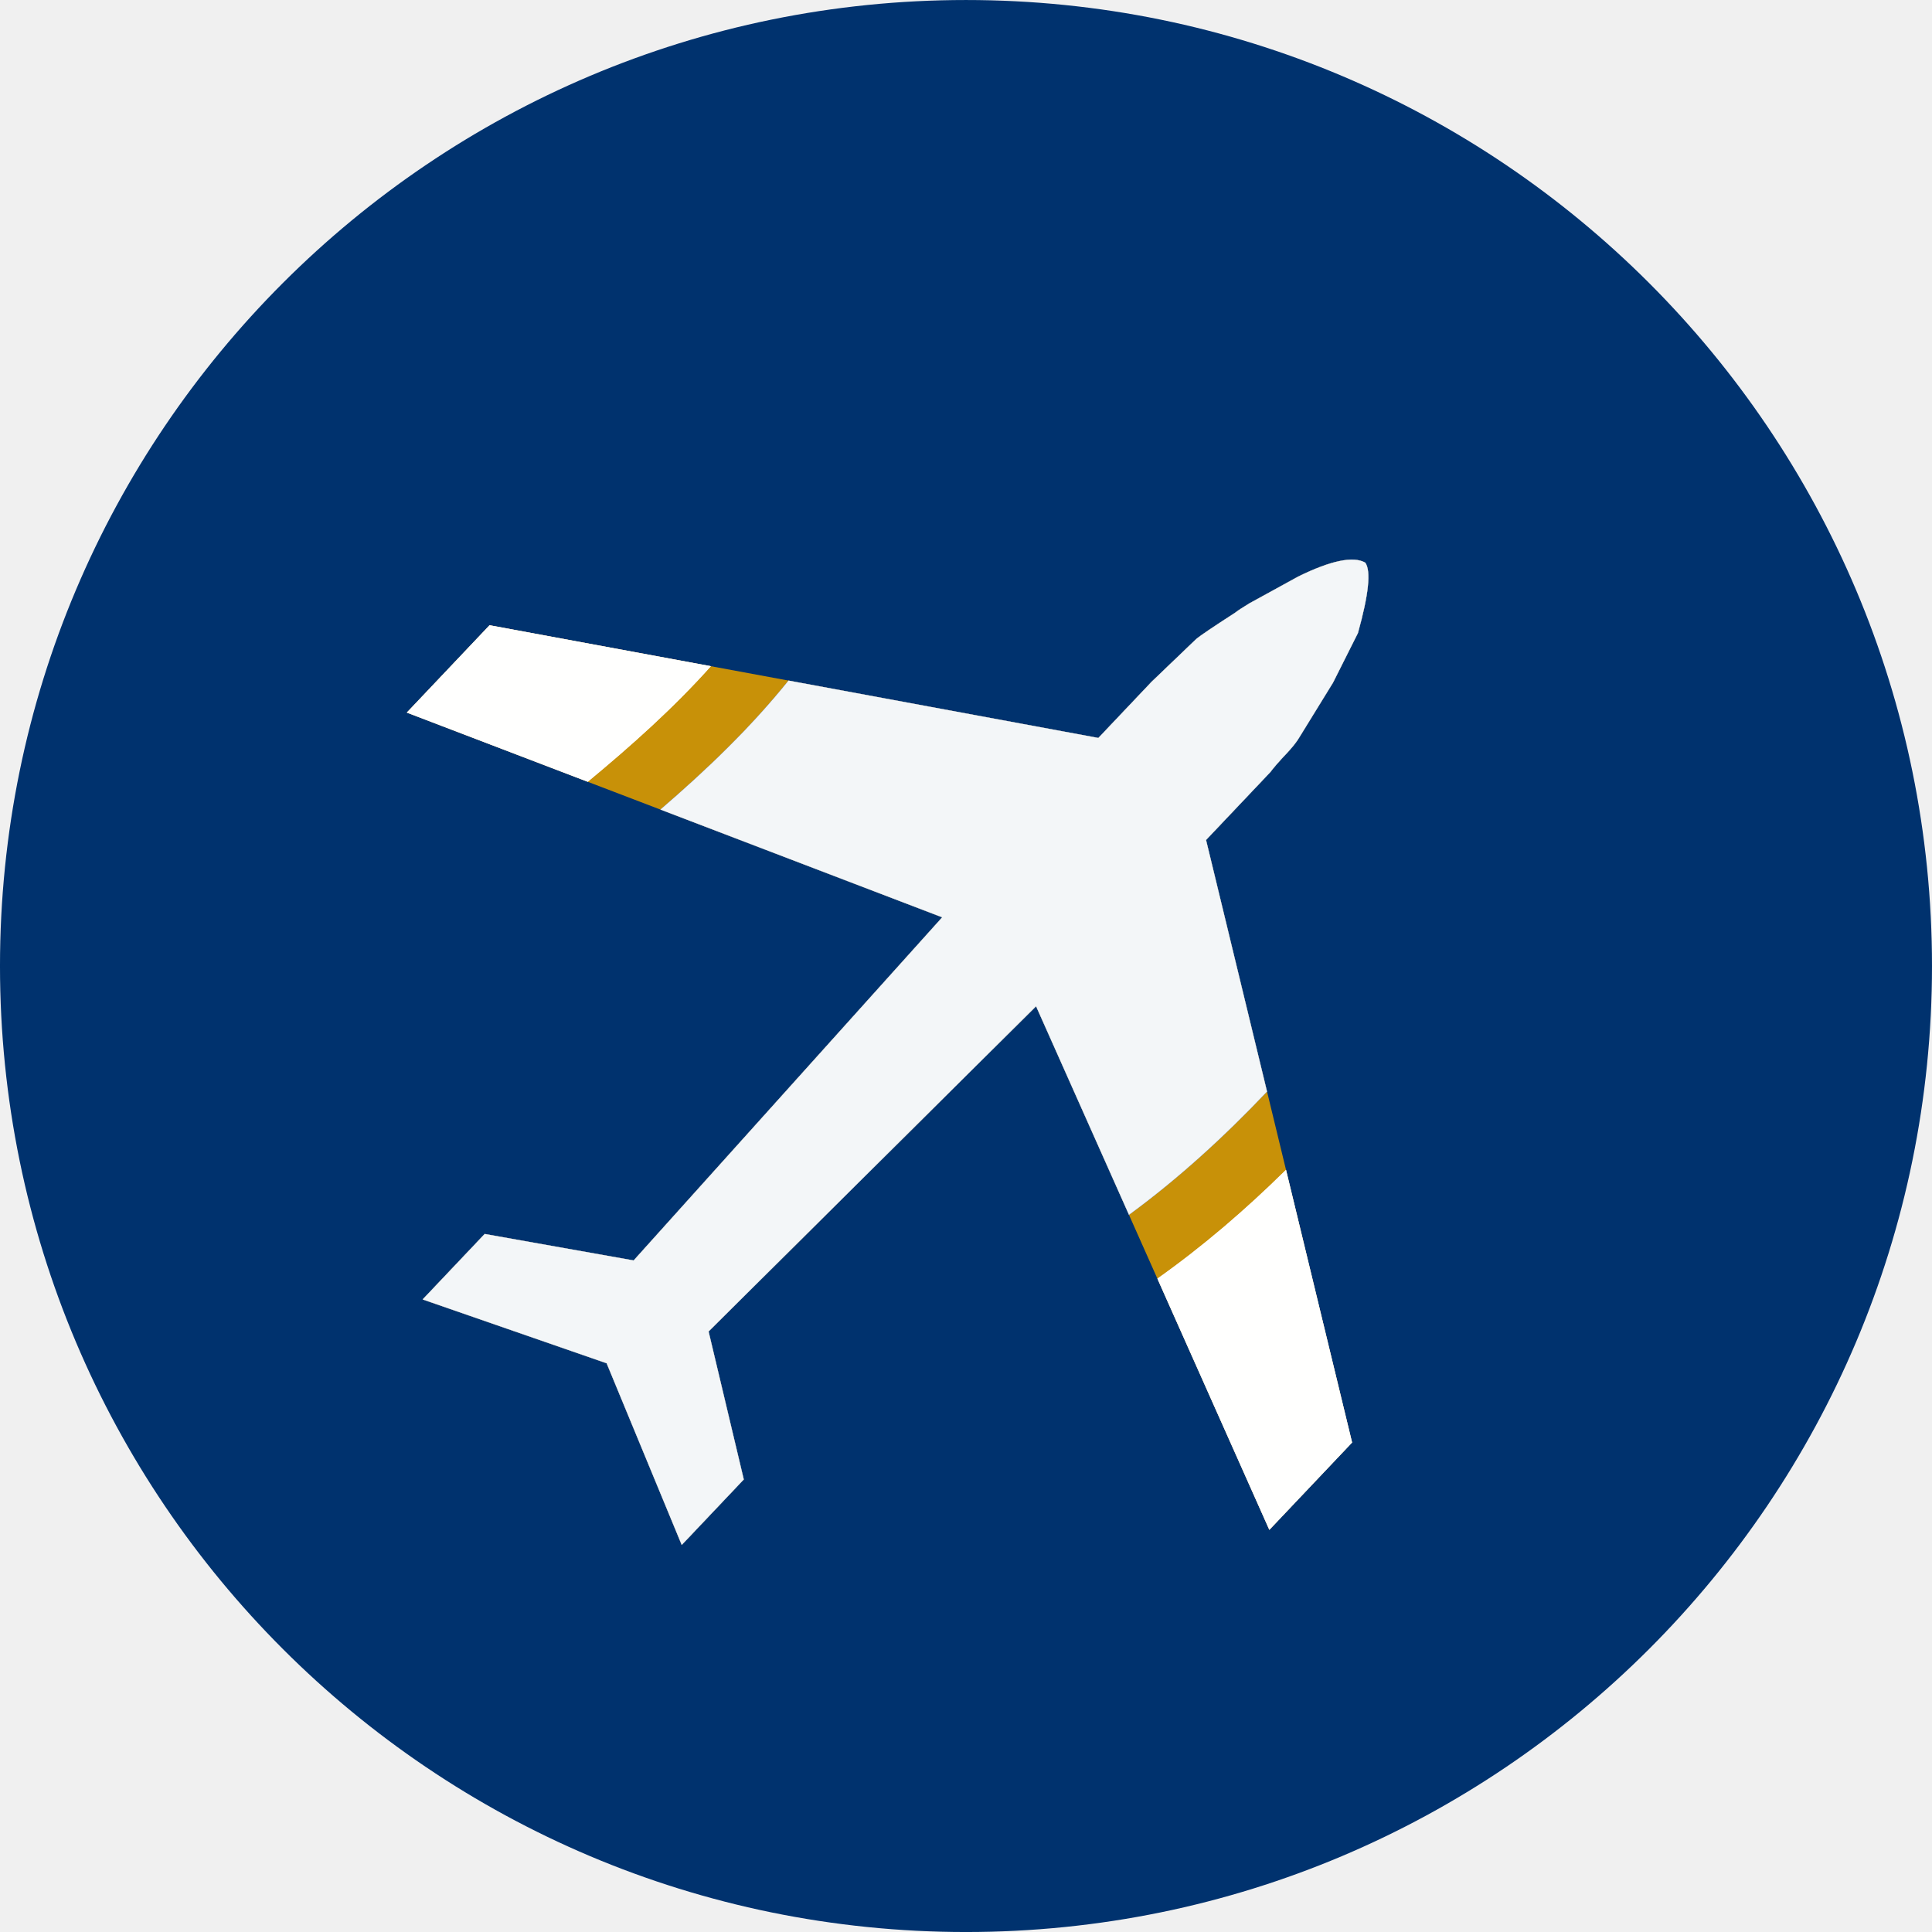
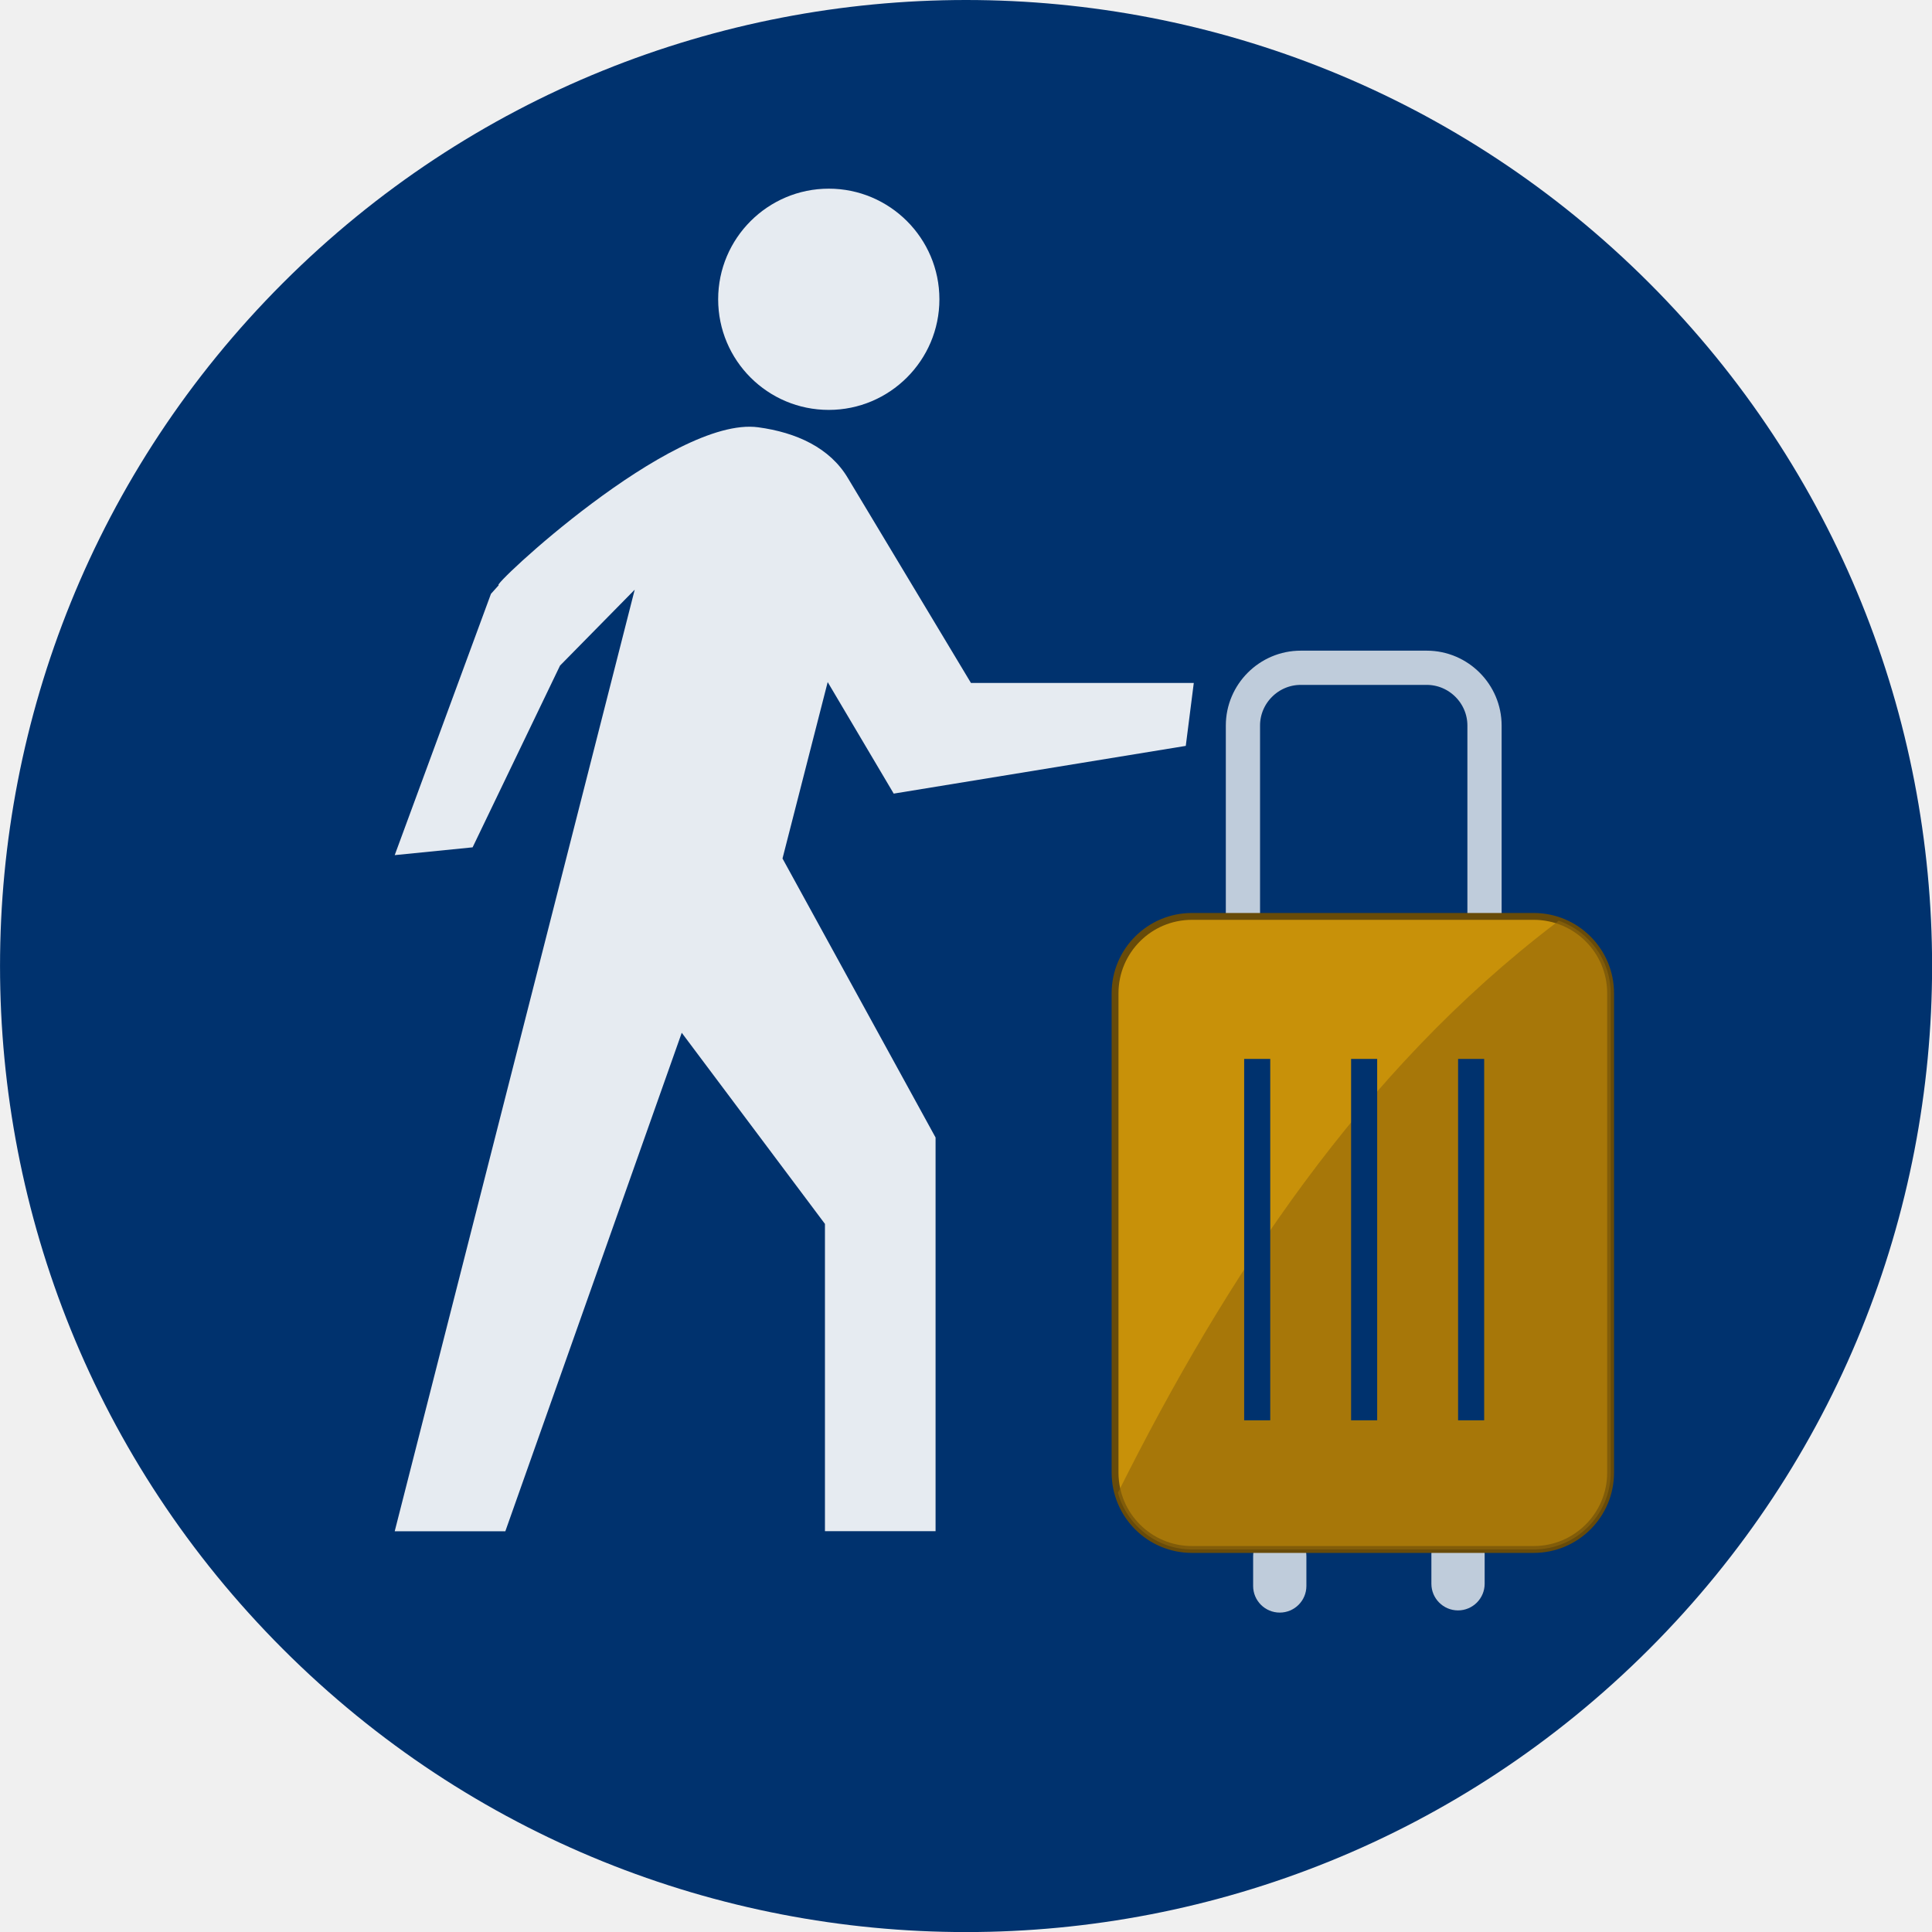
- <svg xmlns="http://www.w3.org/2000/svg" version="1.1" x="0px" y="0px" width="40px" height="40px" viewBox="-453.618 605.063 282.232 282.232" enable-background="new -453.618 605.063 282.232 282.232" xml:space="preserve">
-   <g id="_x2D_--" display="none">
- </g>
-   <g id="fond">
-     <circle fill="#00326E" cx="-312.503" cy="746.181" r="141.116" />
+ <svg xmlns="http://www.w3.org/2000/svg" width="40px" height="40px" viewBox="0 0 282.23 282.23">
+   <g id="_00326E">
+     <circle cx="141.12" cy="141.12" r="141.12" transform="translate(-58.45 141.12) rotate(-45)" style="fill:#00326e;" />
  </g>
-   <g id="A" display="none">
-     <g id="Calque_2" display="inline">
- 	</g>
-     <g id="Calque_7" display="inline">
- 	</g>
-   </g>
-   <g id="B">
-     <g>
-       <path fill="#C89108" d="M-271.11,693.2l7.147-3.922c4.771-2.342,8.033-3.016,9.789-2.025c0.862,1.219,0.504,4.648-1.07,10.287    l-3.639,7.246l-4.865,7.902c-0.397,0.701-1.081,1.568-2.054,2.594c-0.975,1.029-1.729,1.895-2.261,2.6l-1.612,1.701l-7.758,8.188    l21.333,88.02l-12.09,12.76l-34.078-76.484l-47.835,47.502l5.142,21.621l-9.068,9.57l-10.973-26.543l-26.881-9.326l9.068-9.57    l21.76,3.869l45.071-50.121l-78.208-29.91l12.09-12.76l88.933,16.463l7.758-8.188l6.566-6.291c0.606-0.5,2.474-1.758,5.597-3.777    C-272.776,694.245-272.063,693.778-271.11,693.2z" />
-     </g>
-     <g opacity="0.8">
-       <path fill="#FFFFFF" d="M-349.766,702.383l-32.336-5.985l-12.09,12.76l26.434,10.109    C-361.383,713.985-355.227,708.49-349.766,702.383z" />
-       <path fill="#FFFFFF" d="M-254.173,687.253c-1.756-0.99-5.018-0.316-9.789,2.025l-7.147,3.922    c-0.953,0.578-1.666,1.045-2.138,1.404c-3.124,2.02-4.991,3.277-5.597,3.777l-6.566,6.291l-7.758,8.188l-45.261-8.379    c-5.545,6.892-11.956,13.034-18.714,18.845l41.159,15.741l-45.071,50.121l-21.76-3.869l-9.068,9.57l26.881,9.326l10.973,26.543    l9.068-9.57l-5.142-21.621l47.835-47.502l13.574,30.465c7.268-5.322,13.947-11.448,20.17-18.006l-8.908-36.754l7.758-8.188    l1.612-1.701c0.533-0.705,1.287-1.57,2.261-2.6c0.973-1.025,1.657-1.893,2.054-2.594l4.865-7.902l3.639-7.246    C-253.669,691.901-253.312,688.472-254.173,687.253z" />
-       <path fill="#FFFFFF" d="M-284.542,791.849l16.353,36.701l12.09-12.76l-9.655-39.837    C-271.608,781.731-277.849,787.103-284.542,791.849z" />
-     </g>
-     <g opacity="0.98">
-       <path fill="#FFFFFF" d="M-349.766,702.383l-32.336-5.985l-12.09,12.76l26.434,10.109    C-361.383,713.985-355.227,708.49-349.766,702.383z" />
-       <path fill="#00326E" d="M-254.173,687.253c-1.756-0.99-5.018-0.316-9.789,2.025l-7.147,3.922    c-0.953,0.578-1.666,1.045-2.138,1.404c-3.124,2.02-4.991,3.277-5.597,3.777l-6.566,6.291l-7.758,8.188l-45.261-8.379    c-5.545,6.892-11.956,13.034-18.714,18.845l41.159,15.741l-45.071,50.121l-21.76-3.869l-9.068,9.57l26.881,9.326l10.973,26.543    l9.068-9.57l-5.142-21.621l47.835-47.502l13.574,30.465c7.268-5.322,13.947-11.448,20.17-18.006l-8.908-36.754l7.758-8.188    l1.612-1.701c0.533-0.705,1.287-1.57,2.261-2.6c0.973-1.025,1.657-1.893,2.054-2.594l4.865-7.902l3.639-7.246    C-253.669,691.901-253.312,688.472-254.173,687.253z" />
-       <path fill="#FFFFFF" d="M-284.542,791.849l16.353,36.701l12.09-12.76l-9.655-39.837    C-271.608,781.731-277.849,787.103-284.542,791.849z" />
-     </g>
-     <path opacity="0.95" fill="#FFFFFF" d="M-254.173,687.253c-1.756-0.99-5.018-0.316-9.789,2.025l-7.147,3.922   c-0.953,0.578-1.666,1.045-2.138,1.404c-3.124,2.02-4.991,3.277-5.597,3.777l-6.566,6.291l-7.758,8.188l-45.261-8.379   c-5.545,6.892-11.956,13.034-18.714,18.845l41.159,15.741l-45.071,50.121l-21.76-3.869l-9.068,9.57l26.881,9.326l10.973,26.543   l9.068-9.57l-5.142-21.621l47.835-47.502l13.574,30.465c7.268-5.322,13.947-11.448,20.17-18.006l-8.908-36.754l7.758-8.188   l1.612-1.701c0.533-0.705,1.287-1.57,2.261-2.6c0.973-1.025,1.657-1.893,2.054-2.594l4.865-7.902l3.639-7.246   C-253.669,691.901-253.312,688.472-254.173,687.253z" />
-   </g>
-   <g id="C" display="none">
-     <g display="inline">
-       <path fill="#FFFFFF" d="M-196.456,714.953l-13.027,4.268c-9.434,17.371-17.183,35.189-23.247,53.457    c-5.84,17.445-10.856,37.435-15.049,59.971l9.097,12.466l-5.166,3.818l-6.738-9.209c-20.515-3.818-40.918-5.728-61.206-5.728    c-20.215,0-40.581,1.909-61.094,5.728l-6.738,9.209l-5.166-3.818l9.097-12.466c-4.194-22.536-9.209-42.525-15.049-59.971    c-6.064-18.268-13.813-36.086-23.247-53.457l-13.027-4.268l2.021-6.064l12.578,4.043c20.288-11.08,37.92-22.124,52.896-33.13    c16.021-11.829,30.884-25.044,44.585-39.644v-12.129h6.401v12.129c13.701,14.6,28.563,27.814,44.585,39.644    c14.974,11.006,32.642,22.05,53.008,33.13l12.466-4.043L-196.456,714.953z M-356.49,806.145    c-1.572-10.93-4.941-24.146-10.107-39.644c-5.391-16.172-10.407-28.45-15.049-36.836l-23.696-7.637    c8.76,16.846,15.647,32.905,20.664,48.179c5.54,17.07,10.181,35.601,13.926,55.591L-356.49,806.145z M-314.937,674.187v-24.932    c-13.552,13.926-26.992,25.757-40.317,35.488c-14.751,10.708-31.147,20.964-49.189,30.771l23.022,7.524    c10.032-4.865,21.787-12.277,35.264-22.236C-331.633,690.098-321.226,681.225-314.937,674.187z M-314.937,704.284v-21.001    c-6.738,6.814-15.723,14.301-26.953,22.461c-12.354,8.984-22.798,15.648-31.333,19.99l21.563,6.963    c6.738-3.668,13.252-7.822,19.541-12.466C-325.831,715.59-320.103,710.275-314.937,704.284z M-338.072,780.876    c-1.423-7.337-3.332-14.6-5.728-21.787c-2.246-6.812-5.278-13.477-9.097-19.99l-20.215-6.626    c4.268,8.461,8.46,18.979,12.578,31.558c4.565,14.077,7.598,25.794,9.097,35.151L-338.072,780.876z M-255.865,832.424    l-14.712-20.215c-10.107-2.021-23.809-3.032-41.104-3.032c-17.37,0-31.108,1.011-41.216,3.032l-14.6,20.215    c19.69-3.22,38.257-4.829,55.703-4.829C-294.273,827.595-275.63,829.204-255.865,832.424z M-275.855,804.909l-12.578-17.183    c-7.788-1.646-15.537-2.471-23.247-2.471c-7.788,0-15.573,0.824-23.359,2.471l-12.466,17.183    c9.883-1.497,21.787-2.246,35.713-2.246C-297.793,802.663-285.813,803.412-275.855,804.909z M-316.285,750.891l-27.852-8.984    c2.845,5.391,4.979,10.295,6.401,14.712c1.646,5.466,3.145,11.343,4.492,17.632L-316.285,750.891z M-314.937,744.602v-30.996    c-4.567,4.867-8.872,8.723-12.915,11.567c-4.792,3.444-10.107,6.813-15.947,10.107L-314.937,744.602z M-293.824,780.314    l-17.856-24.595l-17.969,24.595c6.514-1.047,12.466-1.572,17.856-1.572S-300.413,779.268-293.824,780.314z M-218.917,715.515    c-18.12-9.808-34.517-20.063-49.189-30.771c-13.403-9.731-26.88-21.563-40.43-35.488v24.932    c6.289,7.038,16.694,15.911,31.221,26.616c13.477,9.959,25.229,17.371,35.264,22.236L-218.917,715.515z M-250.25,725.734    c-8.535-4.342-18.979-11.006-31.333-19.99c-11.23-8.16-20.215-15.646-26.953-22.461v21.001    c5.166,5.991,10.894,11.306,17.183,15.947c6.289,4.644,12.803,8.798,19.541,12.466L-250.25,725.734z M-279.673,735.28    c-5.84-3.294-11.157-6.663-15.947-10.107c-4.043-2.845-8.35-6.7-12.915-11.567v30.996L-279.673,735.28z M-279.336,741.906    l-27.852,8.984l16.958,23.359c1.348-6.289,2.845-12.166,4.492-17.632C-284.317,752.201-282.183,747.297-279.336,741.906z     M-250.362,732.473l-20.215,6.626c-6.738,11.606-11.68,25.532-14.824,41.777l13.364,18.306c1.497-9.357,4.529-21.074,9.097-35.151    C-258.824,751.452-254.629,740.934-250.362,732.473z M-218.13,722.028l-23.696,7.637c-4.644,8.386-9.658,20.664-15.049,36.836    c-5.166,15.498-8.535,28.714-10.107,39.644l14.263,19.653c3.743-19.99,8.384-38.521,13.926-55.591    C-233.78,754.934-226.89,738.874-218.13,722.028z" />
-     </g>
+   <g id="C">
+     <rect x="183.06" y="223.44" width="7.78" height="12.13" rx="3.89" ry="3.89" style="fill:#fff; opacity:.75;" />
+     <rect x="209.1" y="223.12" width="7.78" height="12.13" rx="3.89" ry="3.89" style="fill:#fff; opacity:.75;" />
+     <path d="m216.86,139.38v-33.39c0-4.64-3.8-8.44-8.44-8.44h-18.41c-4.64,0-8.44,3.8-8.44,8.44v33.83c11.76-.07,23.52-.34,35.29-.44Z" style="fill:none; opacity:.75; stroke:#fff; stroke-miterlimit:10; stroke-width:5px;" />
+     <rect x="152.85" y="143.92" width="92.48" height="72.39" rx="11.23" ry="11.23" transform="translate(379.2 -18.98) rotate(90)" style="fill:#c89109; stroke:#684b09; stroke-miterlimit:10;" />
+     <path d="m227.69,134.49c-.14.13-.28.25-.44.37-28.42,21.64-48.13,51.58-63.94,83.2,1.3,4.76,5.67,8.29,10.83,8.29h49.92c6.18,0,11.23-5.06,11.23-11.23v-70.01c0-4.91-3.19-9.09-7.6-10.61Z" style="fill:#916709; opacity:.61;" />
+     <path d="m181.75,154.69h3.81v52.79h-3.81v-52.79Z" style="fill:#00326e;" />
+     <path d="m197.37,154.69h3.81v52.79h-3.81v-52.79Z" style="fill:#00326e;" />
+     <path d="m213,154.69h3.81v52.79h-3.81v-52.79Z" style="fill:#00326e;" />
+     <path d="m121.07,59.88c8.89,0,16.16-7.23,16.16-16.16s-7.27-16.16-16.16-16.16-16.16,7.23-16.16,16.16,7.23,16.16,16.16,16.16Zm9.5,56.05l42.65-6.97,1.17-9.19h-32.55l-17.96-29.9c-2.65-4.49-7.59-6.7-13.11-7.45-12.62-1.72-39.5,23.65-37.9,23.05l-1.15,1.28-14.06,38.17,11.38-1.14,12.77-26.55,10.91-11.09-35.06,137.55h16.16l25.77-72.82,20.92,27.92v44.89h16.16v-57.51l-22.36-40.76,6.6-25.77s9.65,16.3,9.65,16.3Z" style="fill:#fff; opacity:.9;" />
  </g>
</svg>
